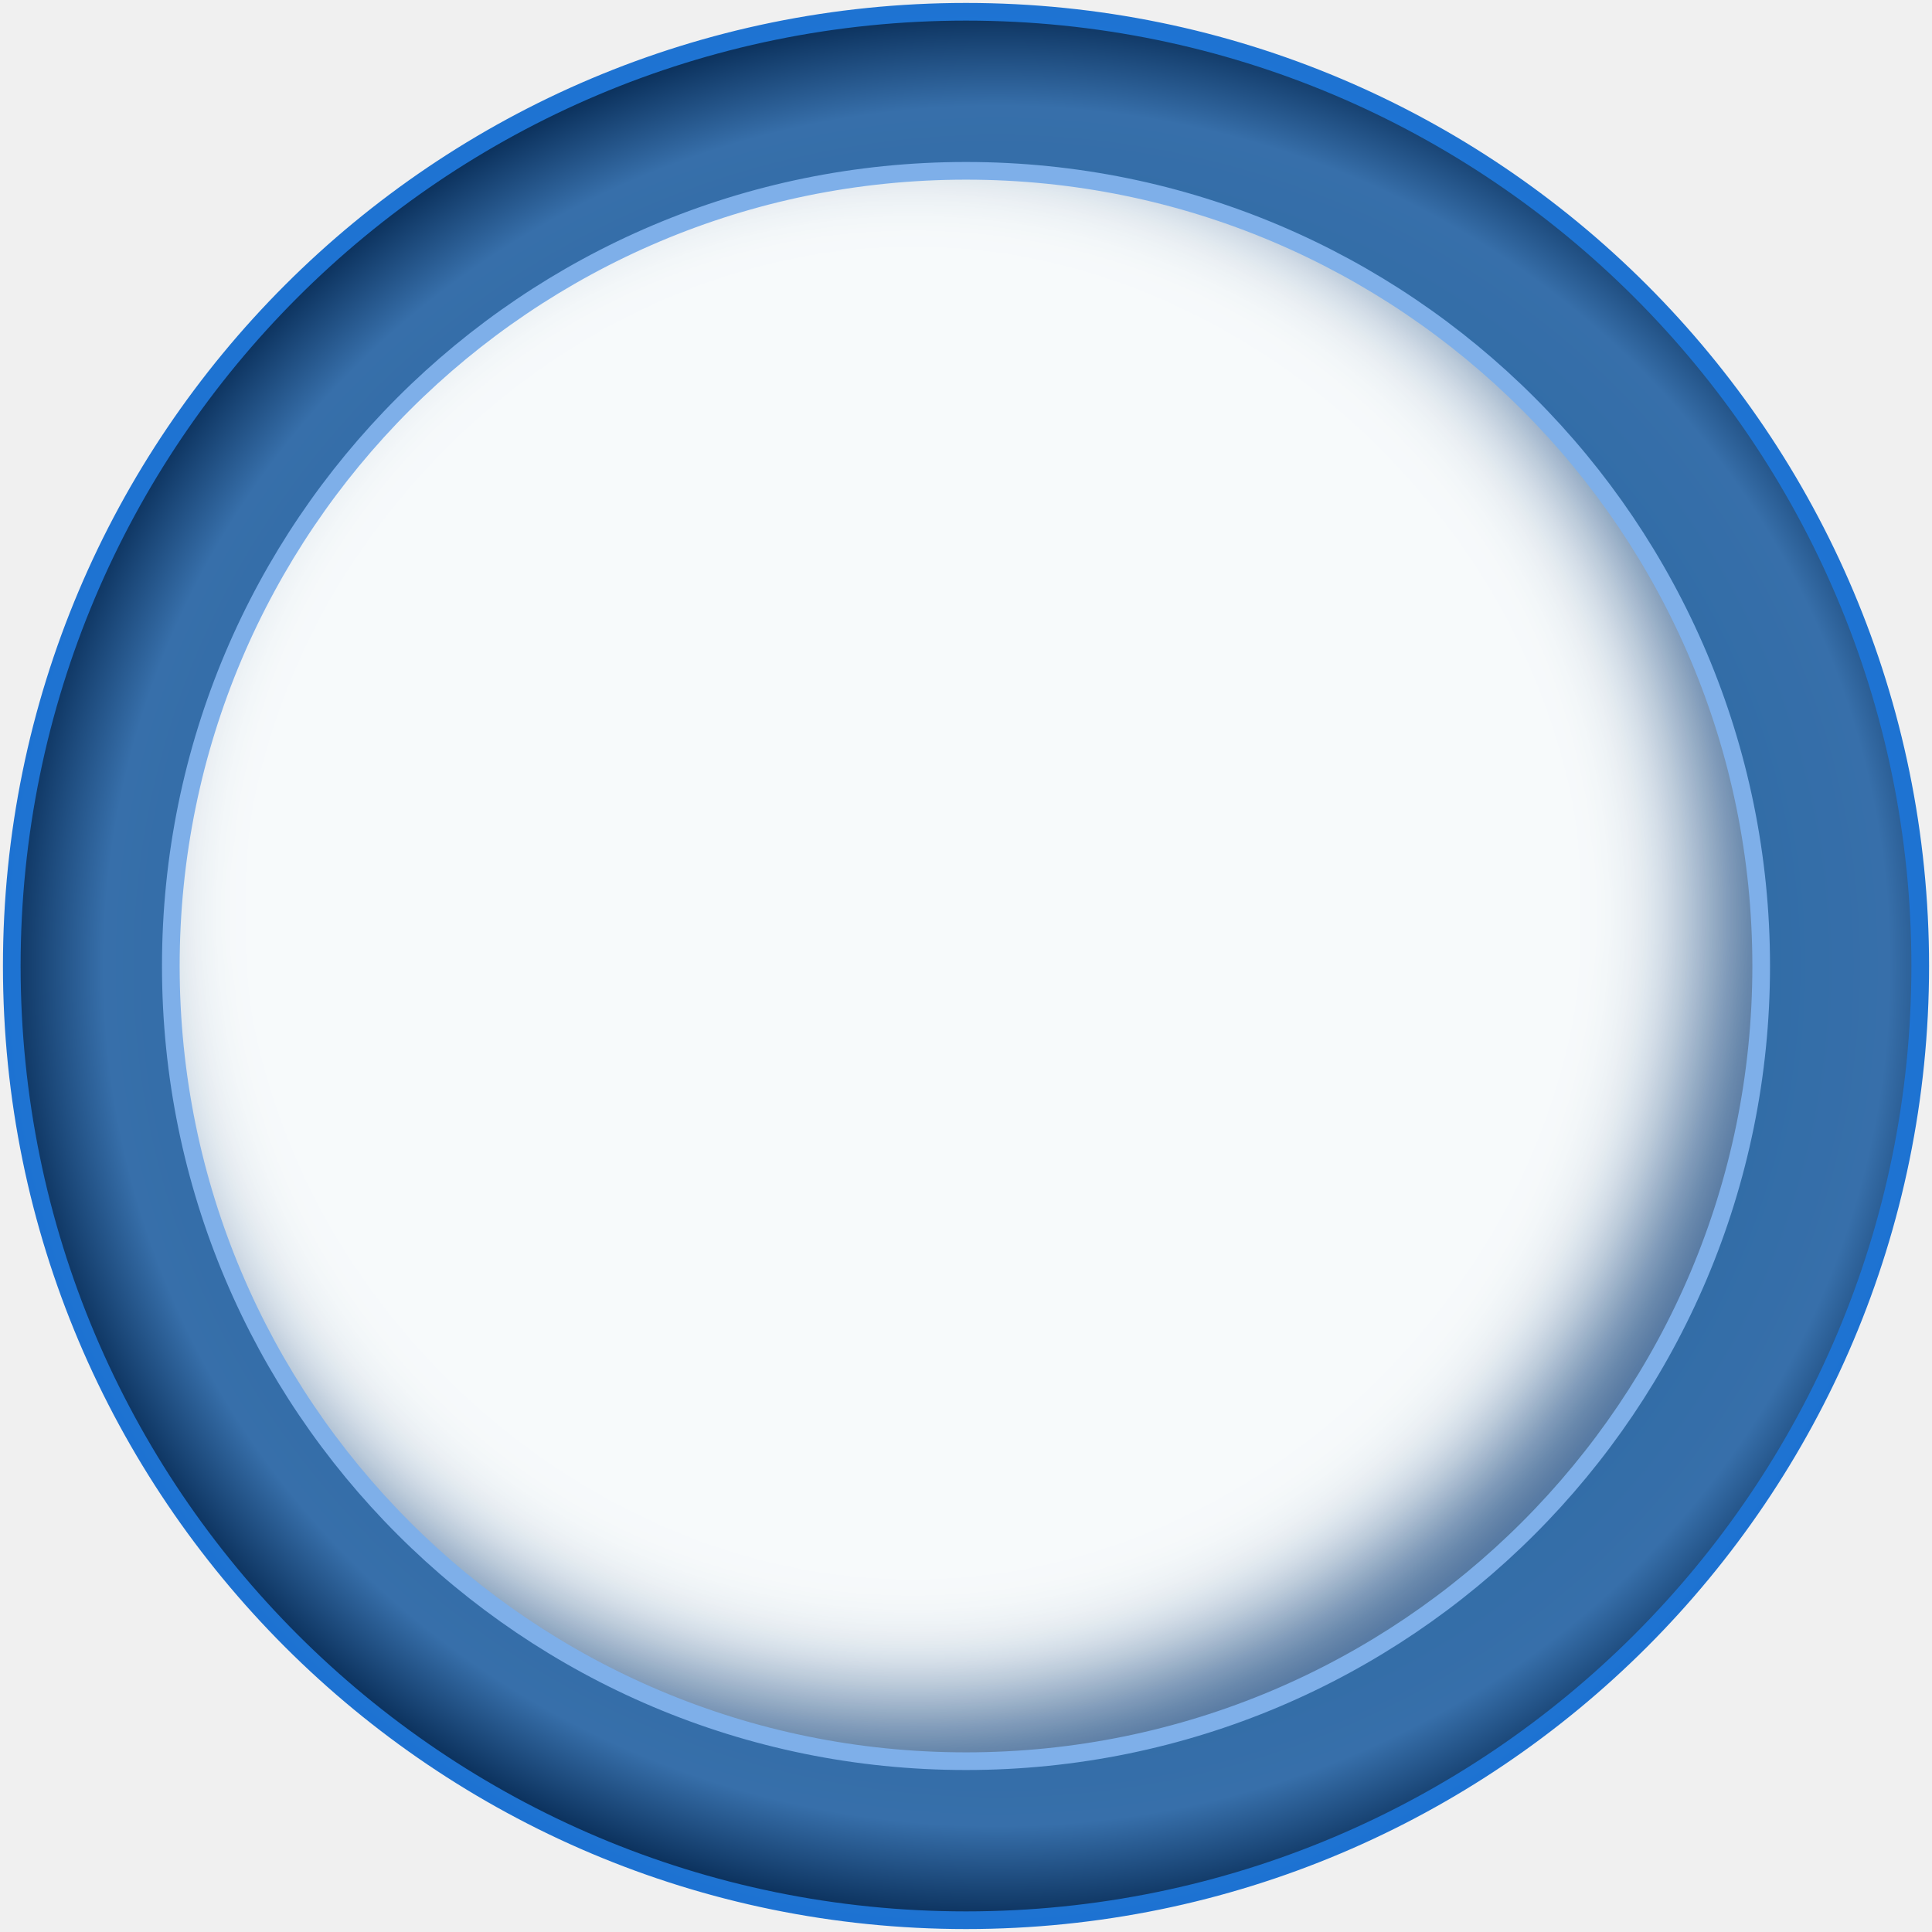
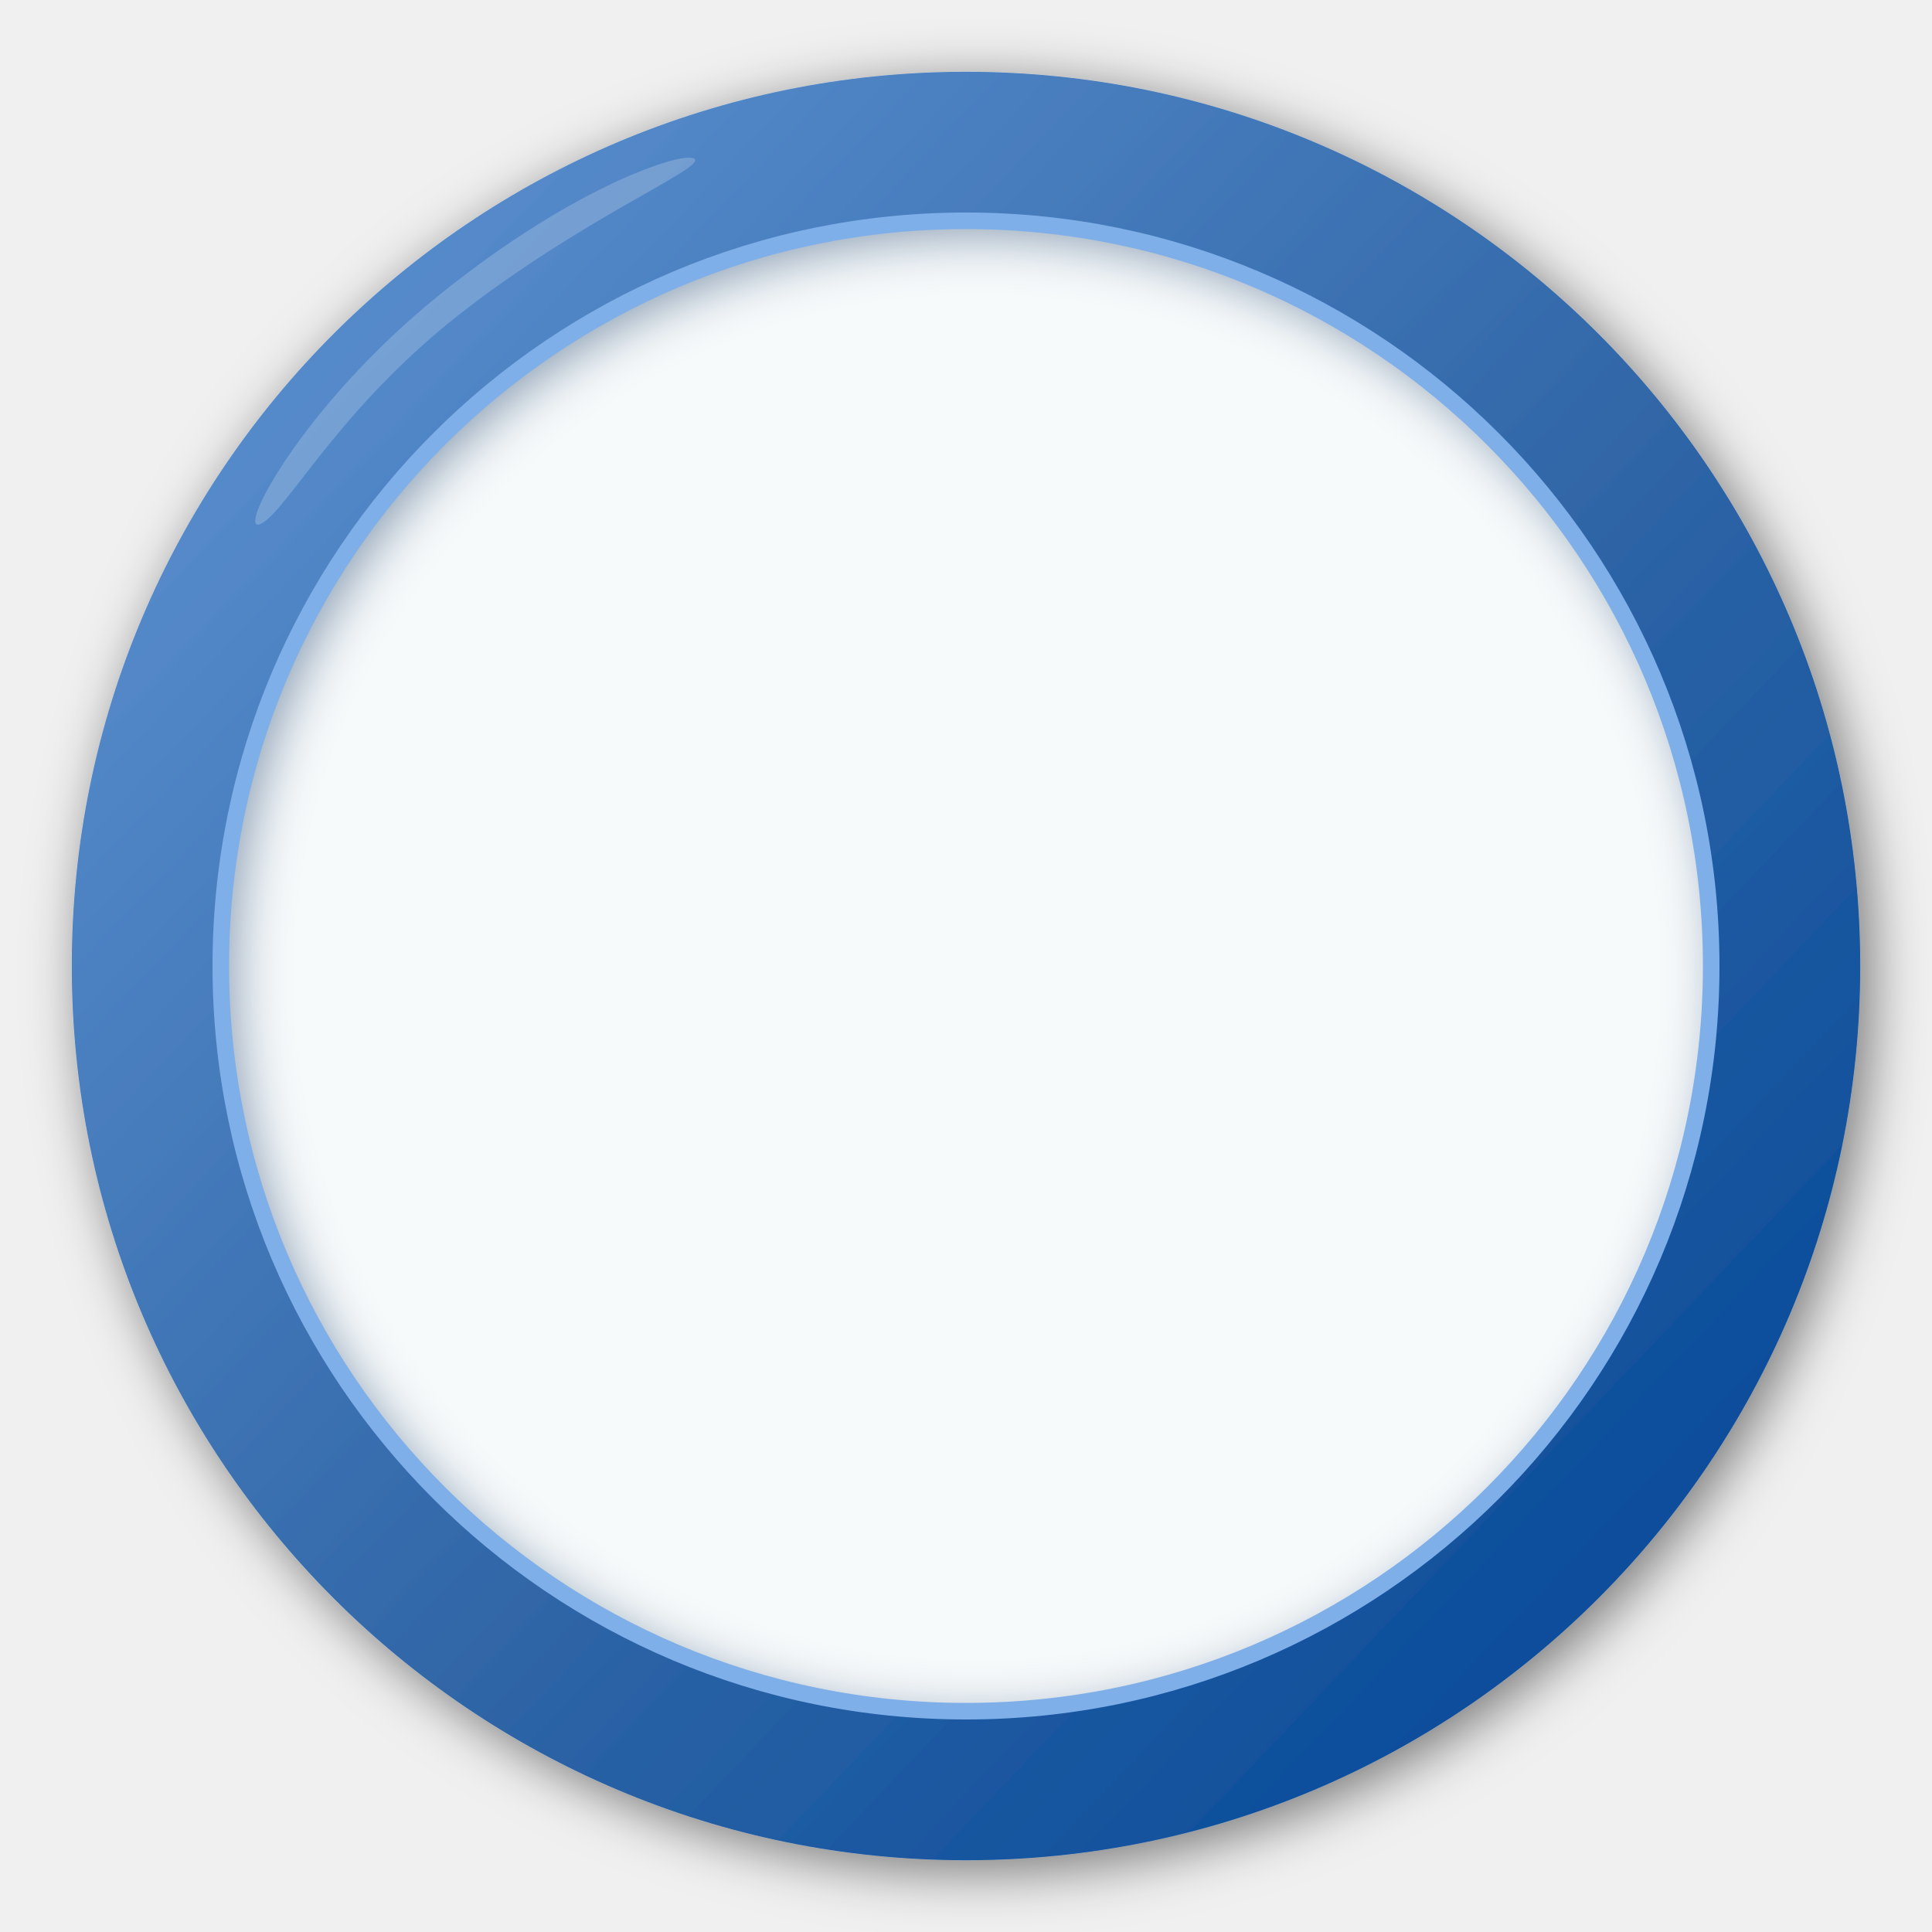
- <svg xmlns="http://www.w3.org/2000/svg" xmlns:xlink="http://www.w3.org/1999/xlink" width="328px" height="328px" viewBox="0 0 328 328" version="1.1">
+ <svg xmlns="http://www.w3.org/2000/svg" xmlns:xlink="http://www.w3.org/1999/xlink" width="350px" height="350px" viewBox="0 0 350 350" version="1.1">
  <defs>
-     <radialGradient cx="51.612%" cy="50%" fx="51.612%" fy="50%" r="51.651%" gradientTransform="translate(0.516123,0.5),rotate(90),scale(1,1.021764),translate(-0.516123,-0.5)" id="radialGradient-1">
-       <stop stop-color="#126093" offset="0%" />
-       <stop stop-color="#376FAA" offset="88.763%" />
-       <stop stop-color="#042750" offset="100%" />
-     </radialGradient>
-     <radialGradient cx="50.099%" cy="49.691%" fx="50.099%" fy="49.691%" r="53.553%" gradientTransform="translate(0.500992,0.496914),rotate(90),scale(1,0.989757),translate(-0.500992,-0.496914)" id="radialGradient-2">
-       <stop stop-color="#3DA9EB" offset="0%" />
-       <stop stop-color="#1C70D1" offset="100%" />
-     </radialGradient>
+     <filter x="-4.3%" y="-4.3%" width="109.9%" height="109.9%" filterUnits="objectBoundingBox" id="filter-1">
+       <feOffset dx="2" dy="2" in="SourceAlpha" result="shadowOffsetOuter1" />
+       <feGaussianBlur stdDeviation="5" in="shadowOffsetOuter1" result="shadowBlurOuter1" />
+       <feColorMatrix values="0 0 0 0 0   0 0 0 0 0   0 0 0 0 0  0 0 0 0.5 0" type="matrix" in="shadowBlurOuter1" result="shadowMatrixOuter1" />
+       <feMerge>
+         <feMergeNode in="shadowMatrixOuter1" />
+         <feMergeNode in="SourceGraphic" />
+       </feMerge>
+     </filter>
+     <linearGradient x1="16.078%" y1="14.892%" x2="87.267%" y2="82.548%" id="linearGradient-2">
+       <stop stop-color="#558ACA" offset="0%" />
+       <stop stop-color="#3066A7" offset="56.509%" />
+       <stop stop-color="#0B4D9B" offset="100%" />
+     </linearGradient>
    <circle id="path-3" cx="162" cy="162" r="135" />
-     <filter x="-5.6%" y="-5.6%" width="111.1%" height="111.1%" filterUnits="objectBoundingBox" id="filter-4">
-       <feGaussianBlur stdDeviation="9" in="SourceAlpha" result="shadowBlurInner1" />
-       <feOffset dx="-9" dy="-9" in="shadowBlurInner1" result="shadowOffsetInner1" />
+     <filter x="-2.8%" y="-2.8%" width="105.6%" height="105.6%" filterUnits="objectBoundingBox" id="filter-4">
+       <feGaussianBlur stdDeviation="5" in="SourceAlpha" result="shadowBlurInner1" />
+       <feOffset dx="2" dy="2" in="shadowBlurInner1" result="shadowOffsetInner1" />
      <feComposite in="shadowOffsetInner1" in2="SourceAlpha" operator="arithmetic" k2="-1" k3="1" result="shadowInnerInner1" />
-       <feColorMatrix values="0 0 0 0 0.273   0 0 0 0 0.424   0 0 0 0 0.599  0 0 0 1 0" type="matrix" in="shadowInnerInner1" />
+       <feColorMatrix values="0 0 0 0 0.497   0 0 0 0 0.578   0 0 0 0 0.672  0 0 0 1 0" type="matrix" in="shadowInnerInner1" />
    </filter>
  </defs>
  <g id="Page-1" stroke="none" stroke-width="1" fill="none" fill-rule="evenodd">
-     <g id="ClockBackground" transform="translate(2, 2)">
-       <g id="RainbowClock">
-         <g id="Clock">
-           <circle id="Oval-2" stroke="url(#radialGradient-2)" stroke-width="3" fill="url(#radialGradient-1)" cx="162" cy="162" r="162" />
-           <g id="Oval-2">
-             <use fill="#F7FAFB" fill-rule="evenodd" xlink:href="#path-3" />
-             <use fill="black" fill-opacity="1" filter="url(#filter-4)" xlink:href="#path-3" />
-             <use stroke="#7EAFE9" stroke-width="3" xlink:href="#path-3" />
+     <g id="ClockBackground">
+       <g filter="url(#filter-1)" transform="translate(13, 13)">
+         <g id="RainbowClock">
+           <g id="Clock">
+             <circle id="Oval-2" fill="url(#linearGradient-2)" cx="162" cy="162" r="162" />
+             <g id="Oval-2">
+               <use fill="#F7FAFB" fill-rule="evenodd" xlink:href="#path-3" />
+               <use fill="black" fill-opacity="1" filter="url(#filter-4)" xlink:href="#path-3" />
+               <use stroke="#7EAFE9" stroke-width="3" xlink:href="#path-3" />
+             </g>
          </g>
        </g>
+         <path d="M68.95,45.679 C96.871,46.633 115.906,38.419 120.931,39.744 C125.955,41.07 101.798,51.296 69.586,50.721 C37.374,50.147 17.81,41.887 18.241,39.744 C18.672,37.602 41.029,44.725 68.95,45.679 Z" id="Rectangle-23" fill="#FFFFFF" opacity="0.2" transform="translate(69.91395, 45.0448) rotate(140) translate(-69.91395, -45.0448) " />
      </g>
    </g>
  </g>
</svg>
